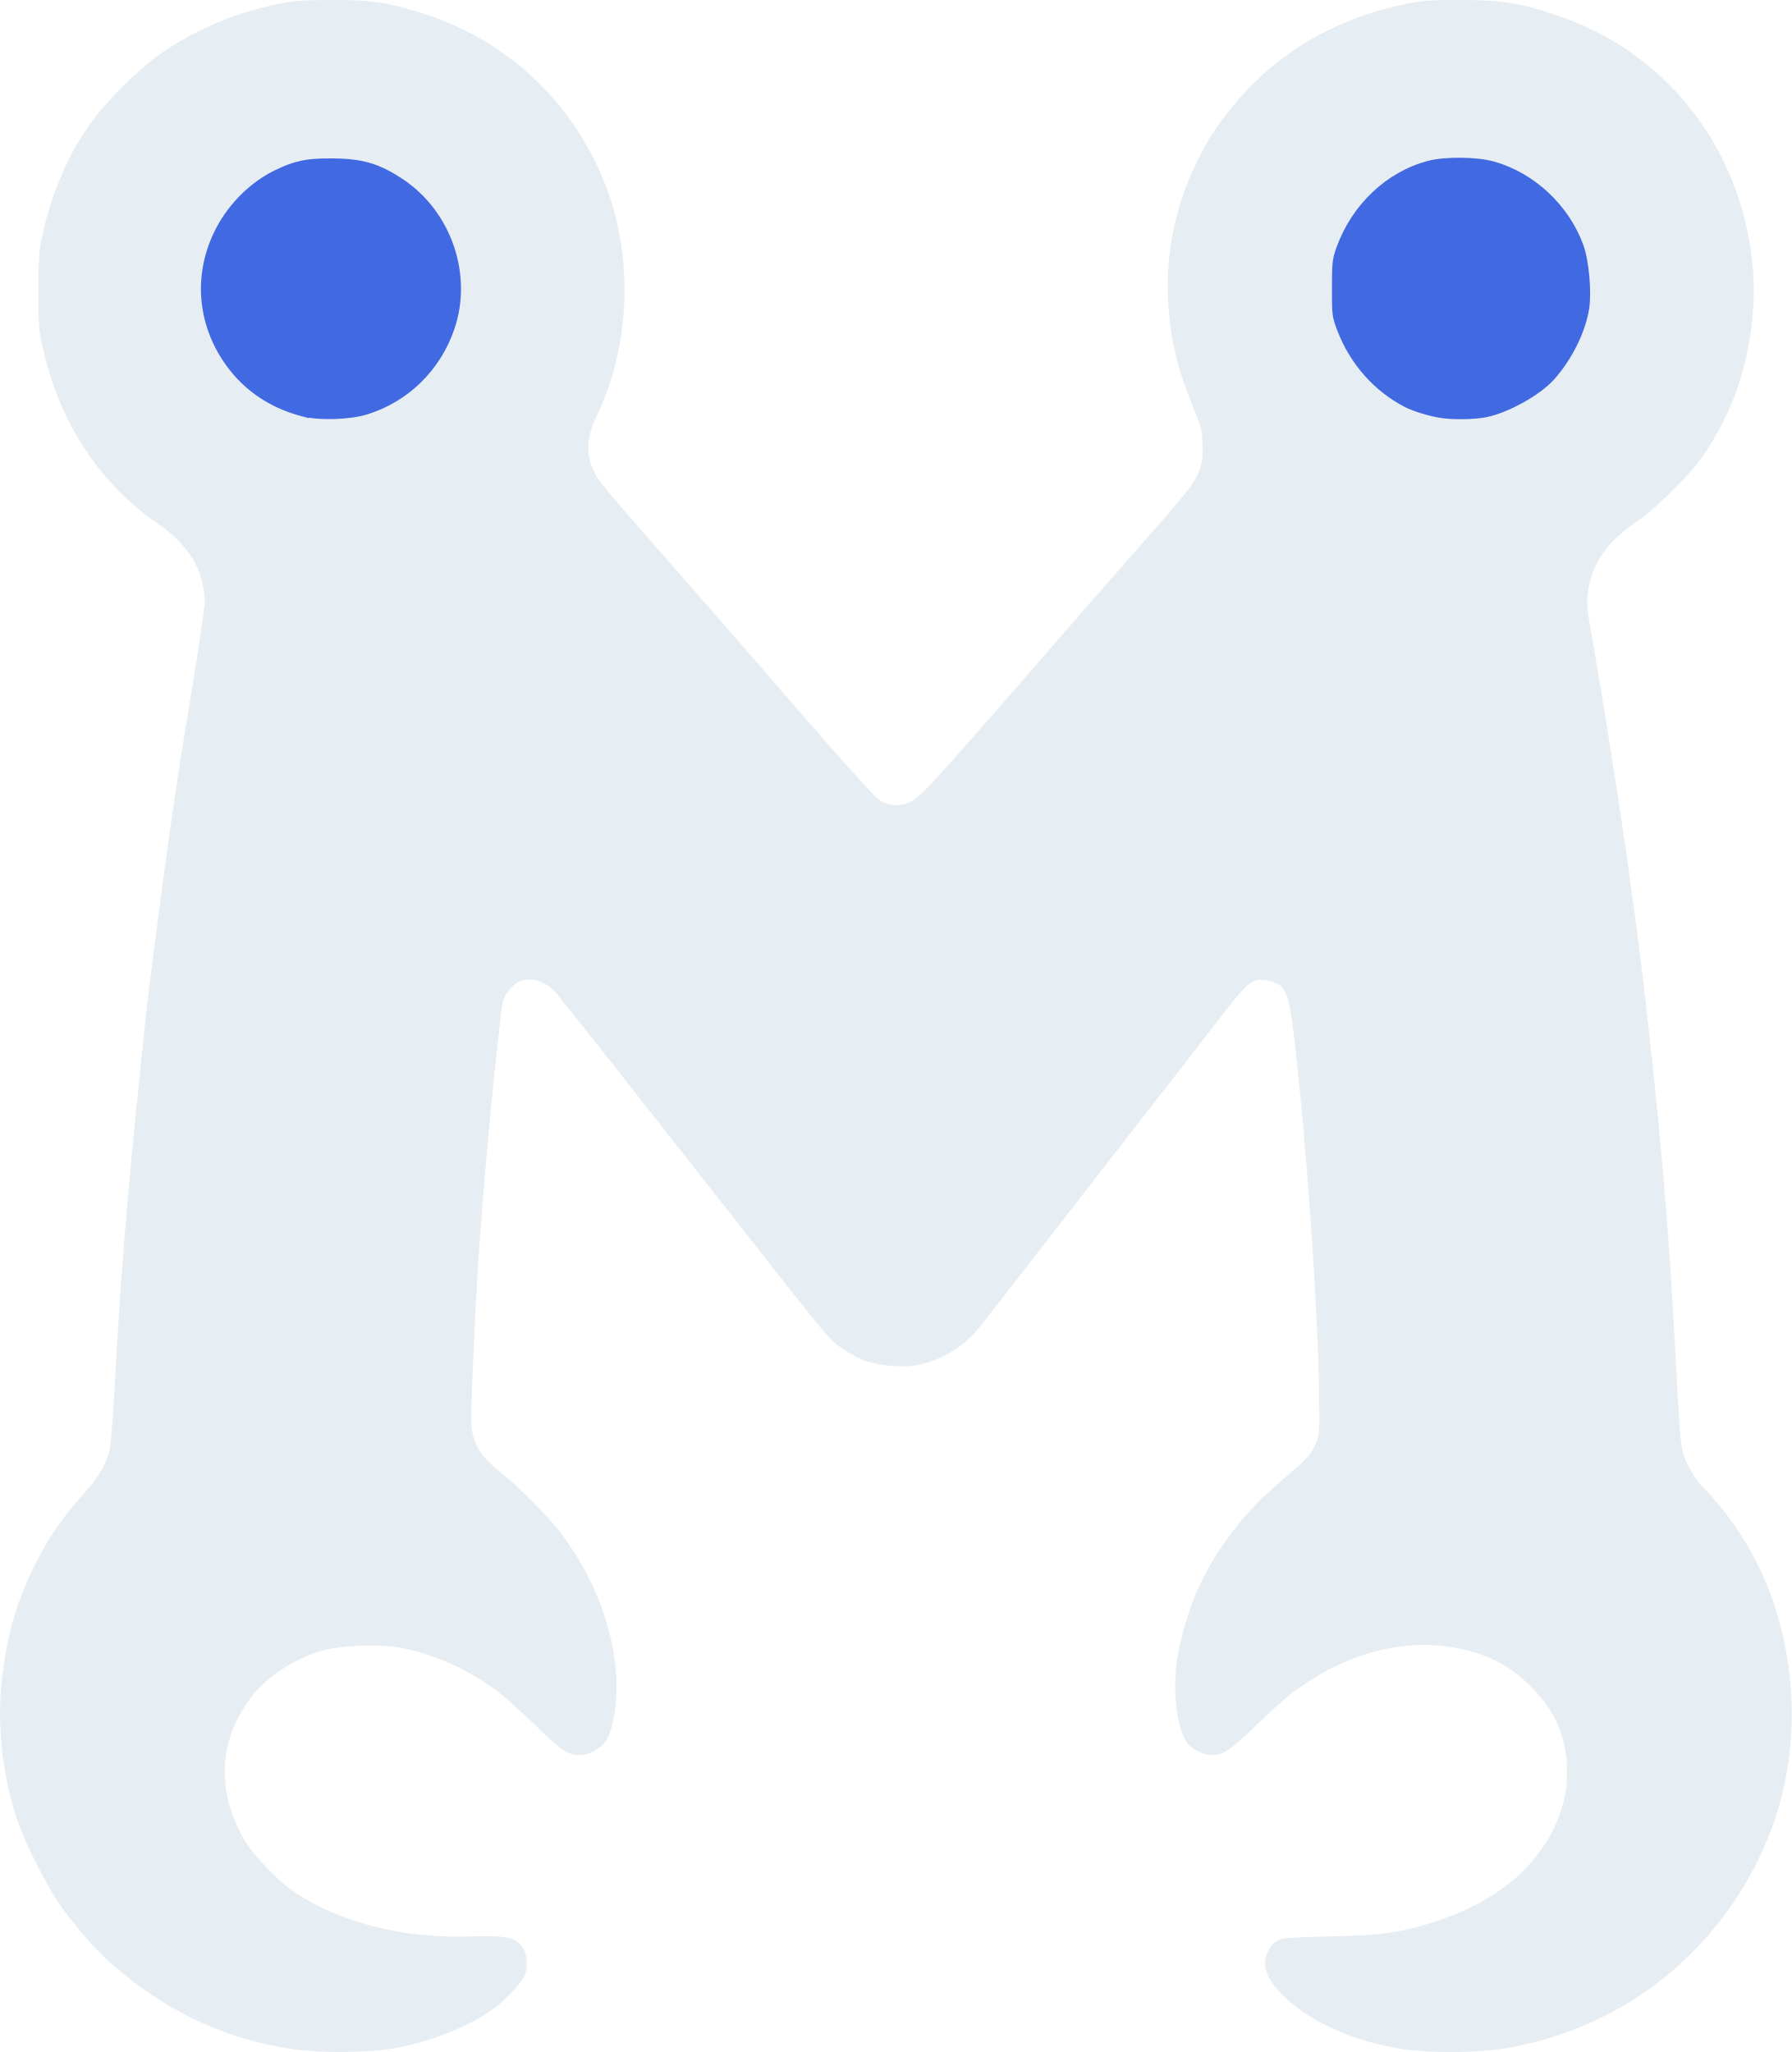
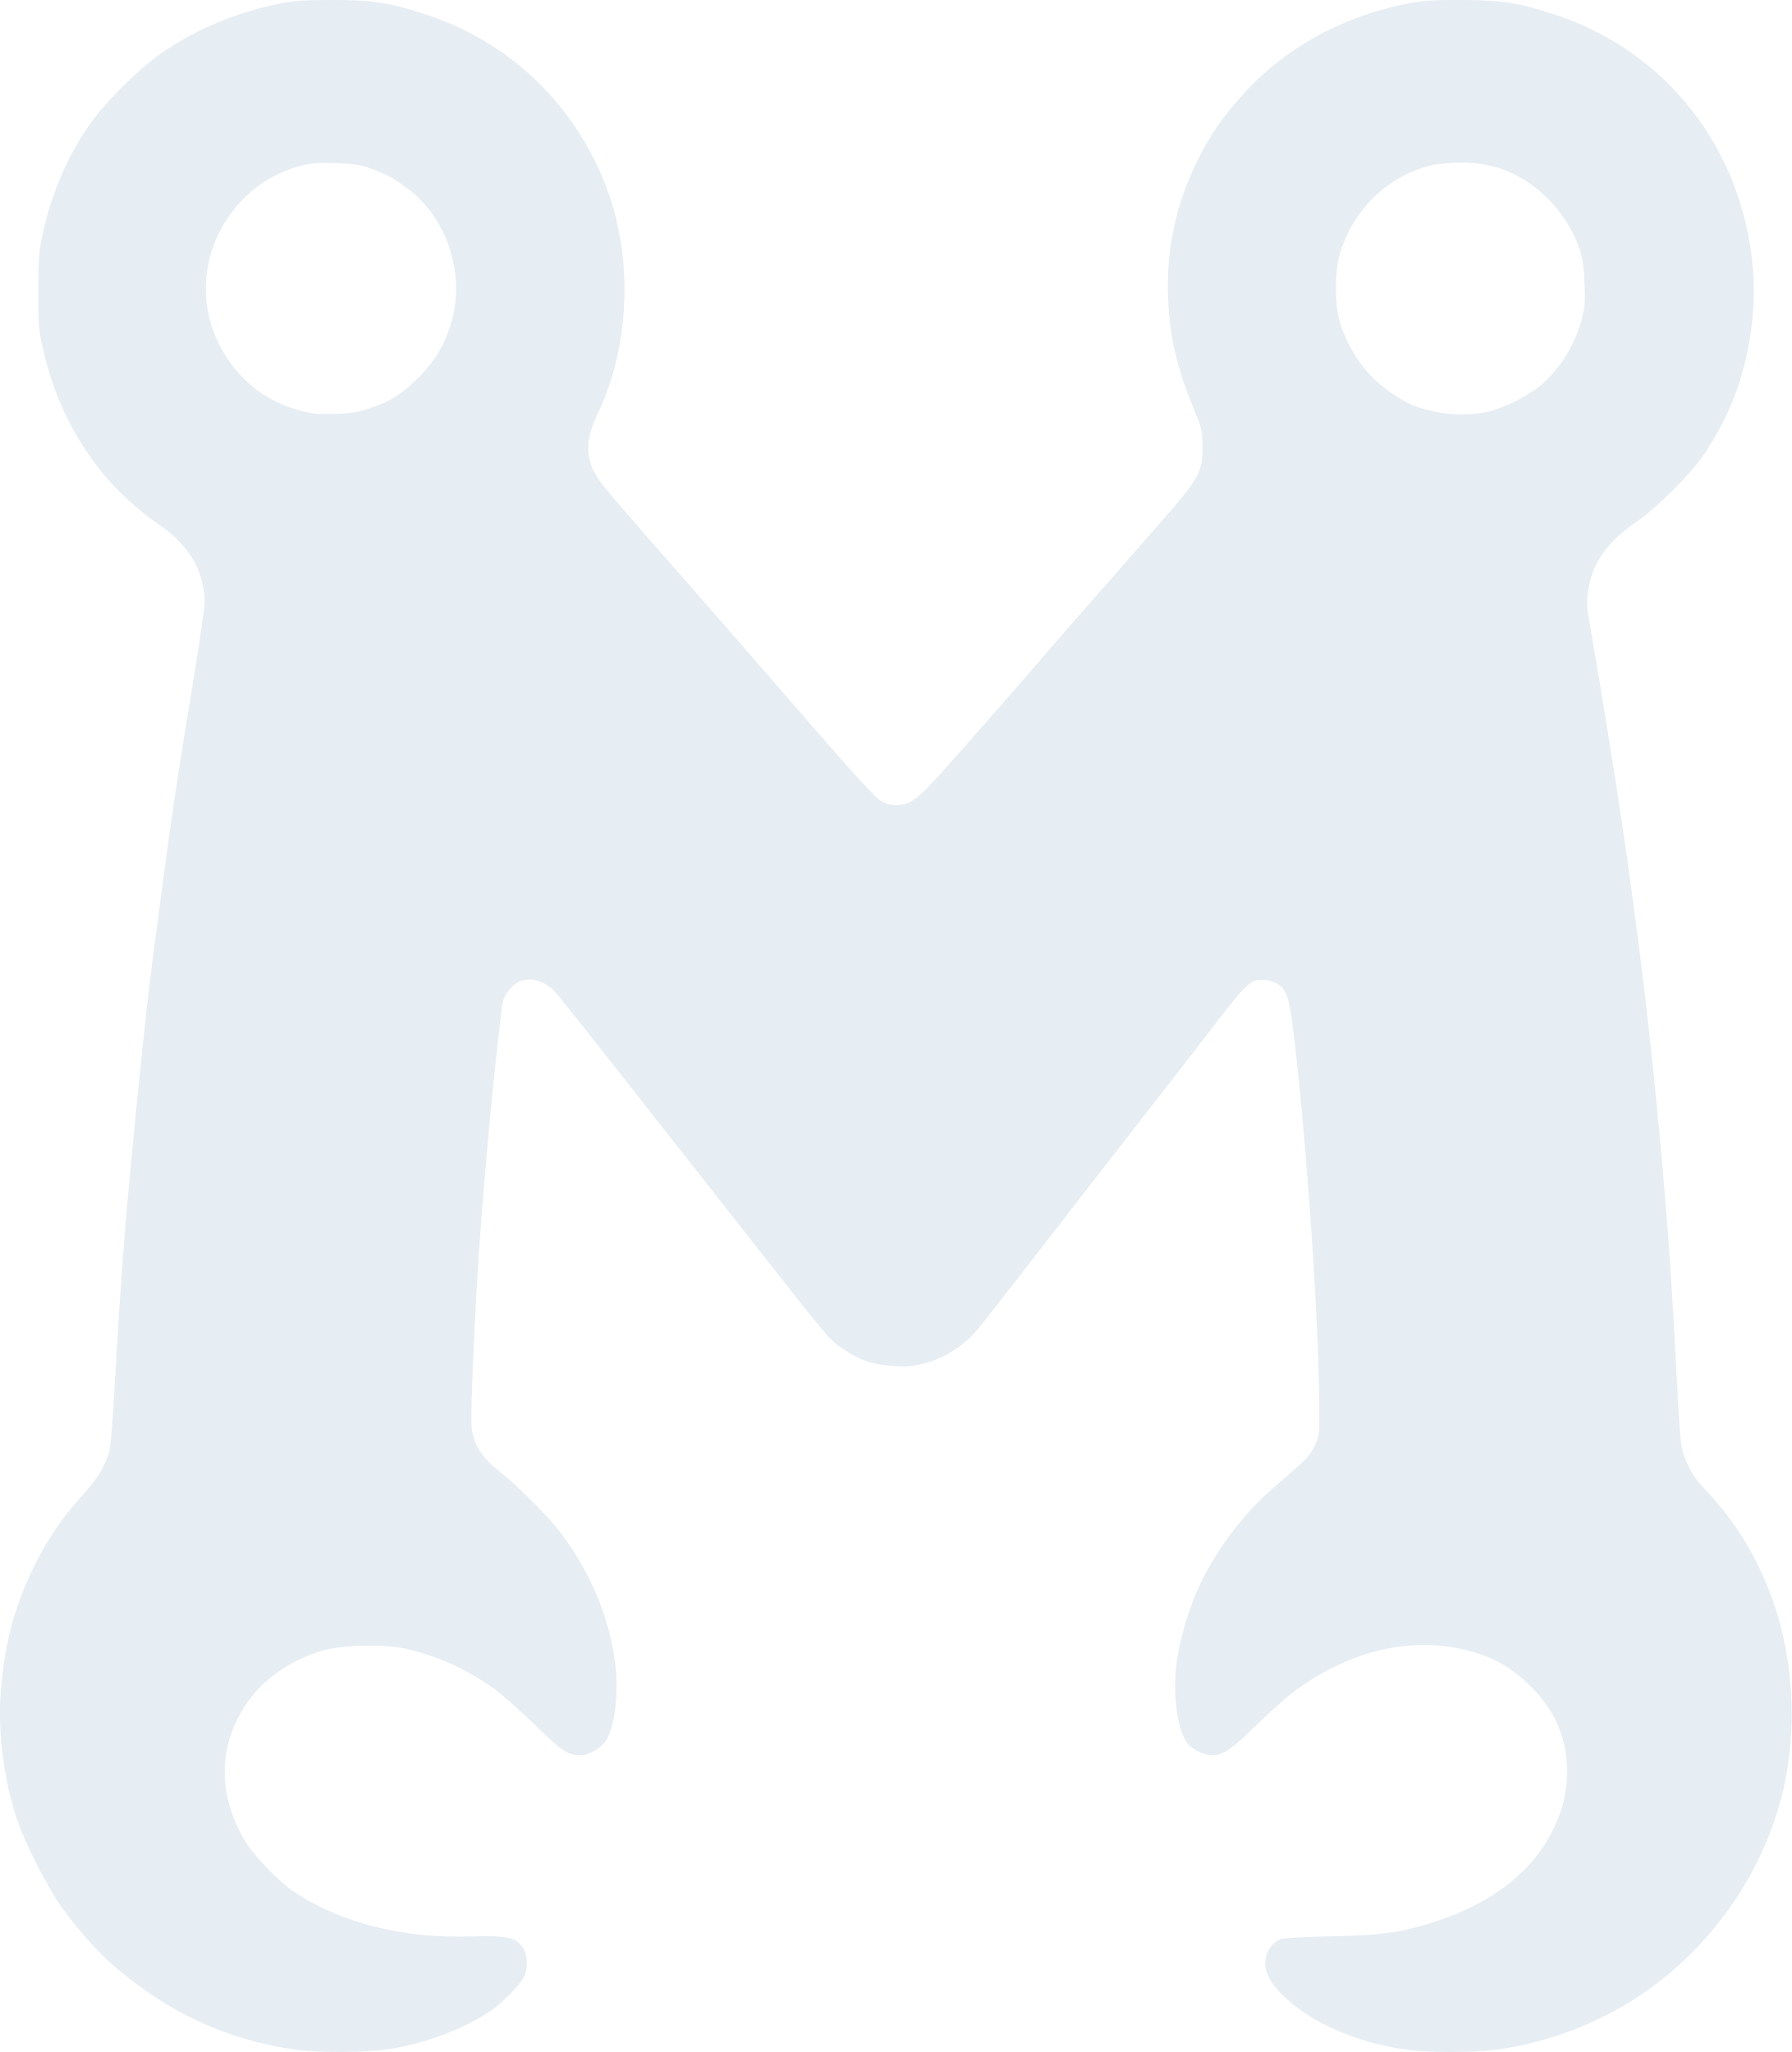
<svg xmlns="http://www.w3.org/2000/svg" width="263.423mm" height="301.728mm" viewBox="0 0 263.423 301.728" version="1.1" id="svg1" xml:space="preserve">
  <defs id="defs1" />
  <g id="layer1" transform="translate(28.48348,4.397833)">
    <path style="fill:#e6edf3" d="m 14.666,296.933 c -9.641,-1.406 -17.987,-5.203 -25.788,-11.732 -2.772,-2.32 -5.749,-5.611 -8.353,-9.235 -1.912,-2.661 -5.258,-9.21 -6.39,-12.509 -2.106,-6.135 -3.004,-13.289 -2.463,-19.625 0.59,-6.913 2.144,-12.538 5.062,-18.322 1.93,-3.826 3.995,-6.82 7.026,-10.186 1.988,-2.207 2.987,-3.791 3.744,-5.934 0.254,-0.717 0.553,-4.169 0.896,-10.338 0.942,-16.933 1.744,-26.776 3.838,-47.096 1.075,-10.431 1.069,-10.378 2.797,-23.416 1.784,-13.457 2.589,-18.869 4.744,-31.875 1.012,-6.108 1.84,-11.768 1.84,-12.578 0,-1.866 -0.606,-4.21 -1.53,-5.913 C -0.894,76.364 -2.914,74.21 -4.845,72.913 -10.357,69.213 -14.918,64.115 -18.042,58.161 c -1.842,-3.51 -3.106,-6.935 -4.054,-10.98 -0.692,-2.952 -0.744,-3.565 -0.742,-8.731 0.002,-4.777 0.086,-5.946 0.602,-8.334 1.347,-6.236 3.991,-12.261 7.38,-16.816 2.352,-3.162 6.776,-7.515 9.861,-9.704 4.919,-3.49 10.761,-5.995 17.207,-7.379 2.308,-0.495 3.623,-0.597 7.927,-0.612 6.08,-0.021 8.59,0.359 13.945,2.11 12.534,4.098 22.239,13.502 26.769,25.939 3.802,10.438 3.201,23.119 -1.565,33.009 -1.934,4.013 -1.714,6.946 0.76,10.165 0.678,0.883 4.513,5.336 8.52,9.897 4.008,4.561 9.971,11.388 13.251,15.171 14.735,16.995 18.027,20.684 19.069,21.365 0.808,0.528 1.443,0.726 2.316,0.722 2.219,-0.011 3.033,-0.625 7.575,-5.713 4.174,-4.676 11.95,-13.548 14.001,-15.974 1.408,-1.666 9.885,-11.366 16.533,-18.92 6.548,-7.44 7.021,-8.253 7.002,-12.039 -0.012,-2.401 -0.073,-2.662 -1.363,-5.821 -2.425,-5.943 -3.425,-10.248 -3.692,-15.894 -0.344,-7.291 1.181,-14.27 4.57,-20.915 1.703,-3.339 3.277,-5.627 6.035,-8.773 6.128,-6.991 14.579,-11.774 24.272,-13.738 2.56,-0.519 3.773,-0.605 8.29,-0.591 6.019,0.019 8.472,0.411 13.918,2.224 16.188,5.389 27.292,19.616 28.865,36.983 0.517,5.706 -0.248,11.879 -2.199,17.744 -1.053,3.166 -3.215,7.414 -5.175,10.167 -2.133,2.996 -6.865,7.666 -9.79,9.659 -4.203,2.865 -6.392,5.964 -7.007,9.923 -0.23,1.479 -0.235,2.433 -0.021,3.677 5.668,32.85 8.621,54.916 11.026,82.377 0.814,9.299 1.338,17.135 1.989,29.766 0.436,8.463 0.591,10.152 1.056,11.488 0.616,1.77 1.785,3.708 2.814,4.667 0.382,0.355 1.44,1.539 2.351,2.631 7.368,8.822 11.152,20.54 10.636,32.941 -0.283,6.814 -1.897,13.152 -4.924,19.333 -3.851,7.866 -9.972,14.893 -17.188,19.733 -6.21,4.166 -13.605,6.996 -20.953,8.021 -3.756,0.524 -10.369,0.521 -13.915,-0.005 -6.896,-1.024 -13.317,-3.798 -17.301,-7.474 -2.305,-2.126 -3.298,-4.003 -3.038,-5.739 0.214,-1.424 1.162,-2.645 2.338,-3.01 0.468,-0.145 3.768,-0.318 7.334,-0.385 7.461,-0.139 10.548,-0.591 15.646,-2.29 8.141,-2.715 13.872,-7.217 16.93,-13.3 1.459,-2.901 2.085,-5.507 2.085,-8.68 0,-4.914 -1.728,-8.932 -5.401,-12.555 -2.555,-2.52 -5.152,-4.063 -8.427,-5.006 -8.609,-2.478 -17.99,-0.381 -26.389,5.9 -1.091,0.816 -3.6,3.06 -5.575,4.985 -3.623,3.533 -4.781,4.312 -6.388,4.302 -1.18,-0.008 -2.903,-0.829 -3.602,-1.717 -1.468,-1.867 -2.192,-7.016 -1.635,-11.638 0.427,-3.547 1.852,-8.385 3.467,-11.767 2.465,-5.164 6.423,-10.398 10.603,-14.021 5.315,-4.606 5.469,-4.762 6.22,-6.292 0.748,-1.523 0.748,-1.523 0.699,-6.682 -0.122,-12.749 -1.843,-37.731 -3.668,-53.256 -0.694,-5.901 -1.058,-7.112 -2.401,-7.992 -0.399,-0.261 -1.213,-0.53 -1.809,-0.597 -2.142,-0.241 -2.566,0.136 -7.829,6.981 -2.67,3.472 -5.702,7.385 -6.739,8.695 -1.036,1.31 -6.036,7.739 -11.11,14.287 -13.225,17.067 -15.448,19.918 -16.846,21.597 -1.792,2.153 -4.654,3.983 -7.39,4.724 -1.851,0.501 -2.634,0.576 -4.732,0.455 -3.074,-0.179 -4.95,-0.802 -7.439,-2.473 -2.101,-1.409 -1.682,-0.909 -15.586,-18.614 -13.162,-16.759 -23.504,-29.883 -24.575,-31.186 -0.523,-0.635 -1.319,-1.634 -1.77,-2.218 -1.618,-2.098 -4.055,-2.886 -5.927,-1.918 -0.963,0.498 -2.011,1.873 -2.218,2.911 -0.264,1.321 -1.181,9.641 -1.868,16.933 -1.348,14.314 -2.071,24.865 -2.558,37.306 -0.29,7.411 -0.279,8.344 0.111,9.674 0.578,1.97 1.615,3.333 3.936,5.174 2.84,2.252 7.322,6.799 9.145,9.278 4.31,5.86 6.945,12.29 7.766,18.95 0.554,4.5 -0.134,9.683 -1.53,11.513 -0.736,0.965 -2.45,1.885 -3.525,1.892 -1.891,0.012 -2.695,-0.519 -6.743,-4.452 -2.193,-2.131 -4.942,-4.554 -6.108,-5.383 -4.129,-2.937 -8.681,-4.95 -13.343,-5.9 -3.105,-0.633 -9.061,-0.44 -11.899,0.385 -4.126,1.2 -8.127,3.855 -10.462,6.941 -4.725,6.245 -5.06,13.745 -0.933,20.852 1.332,2.294 5.129,6.229 7.507,7.782 6.942,4.531 15.944,6.761 25.987,6.436 5.062,-0.163 6.459,0.142 7.454,1.63 0.731,1.093 0.808,3.093 0.168,4.332 -0.626,1.211 -3.166,3.8 -4.858,4.952 -3.771,2.568 -9.227,4.672 -14.407,5.558 -3.684,0.63 -10.723,0.688 -14.614,0.12 z M 25.827,55.658 c 3.08,-1.035 4.759,-2.087 7.167,-4.49 2.366,-2.361 3.678,-4.471 4.699,-7.56 2.381,-7.198 -0.202,-15.691 -6.144,-20.199 -2.013,-1.527 -3.096,-2.126 -5.376,-2.974 -1.611,-0.599 -2.486,-0.739 -5.257,-0.841 -2.84,-0.105 -3.627,-0.039 -5.412,0.45 -2.919,0.801 -5.502,2.236 -7.644,4.249 -6.129,5.757 -7.816,14.556 -4.185,21.828 2.829,5.666 7.74,9.285 13.951,10.279 0.437,0.07 1.984,0.091 3.44,0.048 2.015,-0.061 3.15,-0.249 4.763,-0.791 z m 164.306,0.522 c 2.422,-0.502 6.277,-2.457 8.165,-4.139 2.693,-2.401 4.76,-5.775 5.752,-9.392 0.48,-1.749 0.543,-2.537 0.433,-5.374 -0.106,-2.715 -0.261,-3.7 -0.849,-5.38 -0.96,-2.743 -2.807,-5.499 -5.112,-7.631 -3.45,-3.19 -7.394,-4.741 -12.104,-4.76 -1.495,-0.006 -3.425,0.168 -4.415,0.397 -6.474,1.501 -11.801,6.748 -13.596,13.388 -0.627,2.319 -0.634,6.933 -0.015,9.26 0.773,2.903 2.422,5.886 4.461,8.07 1.887,2.021 4.657,3.942 6.828,4.737 3.251,1.19 7.187,1.5 10.451,0.823 z" id="path7" />
-     <path style="fill:#4169e1;stroke-width:6.706;stroke:#4169e1;stroke-opacity:1;fill-opacity:1" d="m 168.115,228.001 c -17.904,-4.847 -31.948,-14.877 -41.658,-29.751 -13.943,-21.358 -15.22,-47.149 -3.455,-69.763 6.922,-13.306 18.456,-24.671 31.362,-30.905 10.343,-4.996 16.1,-6.209 29.404,-6.193 16.858,0.019 25.723,2.59 38.506,11.167 25.412,17.05 36.833,50.442 27.07,79.146 -7.451,21.907 -24.438,38.59 -46.187,45.364 -9.313,2.9 -26.124,3.349 -35.043,0.934 z" id="path4" transform="matrix(0.2645833,0,0,0.2645833,-28.48348,-4.397833)" />
-     <path style="fill:#4169e1;stroke-width:6.706;stroke:#4169e1;stroke-opacity:1;fill-opacity:1" d="m 800.505,228.865 c -6.046,-1.02 -13.916,-3.428 -18.01,-5.509 -16.41,-8.343 -29.401,-22.964 -36.171,-40.709 -2.79,-7.314 -2.836,-7.679 -2.824,-22.516 0.012,-13.966 0.183,-15.554 2.307,-21.46 8.211,-22.835 26.653,-40.291 48.638,-46.037 8.833,-2.309 25.986,-2.127 34.873,0.369 21.317,5.987 39.7,23.184 47.38,44.323 2.934,8.077 4.458,25.273 3.014,34.016 -2.048,12.403 -9.195,26.711 -18.641,37.317 -7.126,8.002 -23.887,17.383 -35.432,19.83 -6.322,1.34 -18.357,1.52 -25.135,0.376 z" id="path5" transform="matrix(0.2645833,0,0,0.2645833,-28.48348,-4.397833)" />
+     <path style="fill:#4169e1;stroke-width:6.706;stroke:#4169e1;stroke-opacity:0;fill-opacity:0" d="m 168.115,228.001 c -17.904,-4.847 -31.948,-14.877 -41.658,-29.751 -13.943,-21.358 -15.22,-47.149 -3.455,-69.763 6.922,-13.306 18.456,-24.671 31.362,-30.905 10.343,-4.996 16.1,-6.209 29.404,-6.193 16.858,0.019 25.723,2.59 38.506,11.167 25.412,17.05 36.833,50.442 27.07,79.146 -7.451,21.907 -24.438,38.59 -46.187,45.364 -9.313,2.9 -26.124,3.349 -35.043,0.934 z" id="path4" transform="matrix(0.2645833,0,0,0.2645833,-28.48348,-4.397833)" />
+     <path style="fill:#4169e1;stroke-width:6.706;stroke:#4169e1;stroke-opacity:0;fill-opacity:0" d="m 800.505,228.865 c -6.046,-1.02 -13.916,-3.428 -18.01,-5.509 -16.41,-8.343 -29.401,-22.964 -36.171,-40.709 -2.79,-7.314 -2.836,-7.679 -2.824,-22.516 0.012,-13.966 0.183,-15.554 2.307,-21.46 8.211,-22.835 26.653,-40.291 48.638,-46.037 8.833,-2.309 25.986,-2.127 34.873,0.369 21.317,5.987 39.7,23.184 47.38,44.323 2.934,8.077 4.458,25.273 3.014,34.016 -2.048,12.403 -9.195,26.711 -18.641,37.317 -7.126,8.002 -23.887,17.383 -35.432,19.83 -6.322,1.34 -18.357,1.52 -25.135,0.376 z" id="path5" transform="matrix(0.2645833,0,0,0.2645833,-28.48348,-4.397833)" />
  </g>
</svg>
